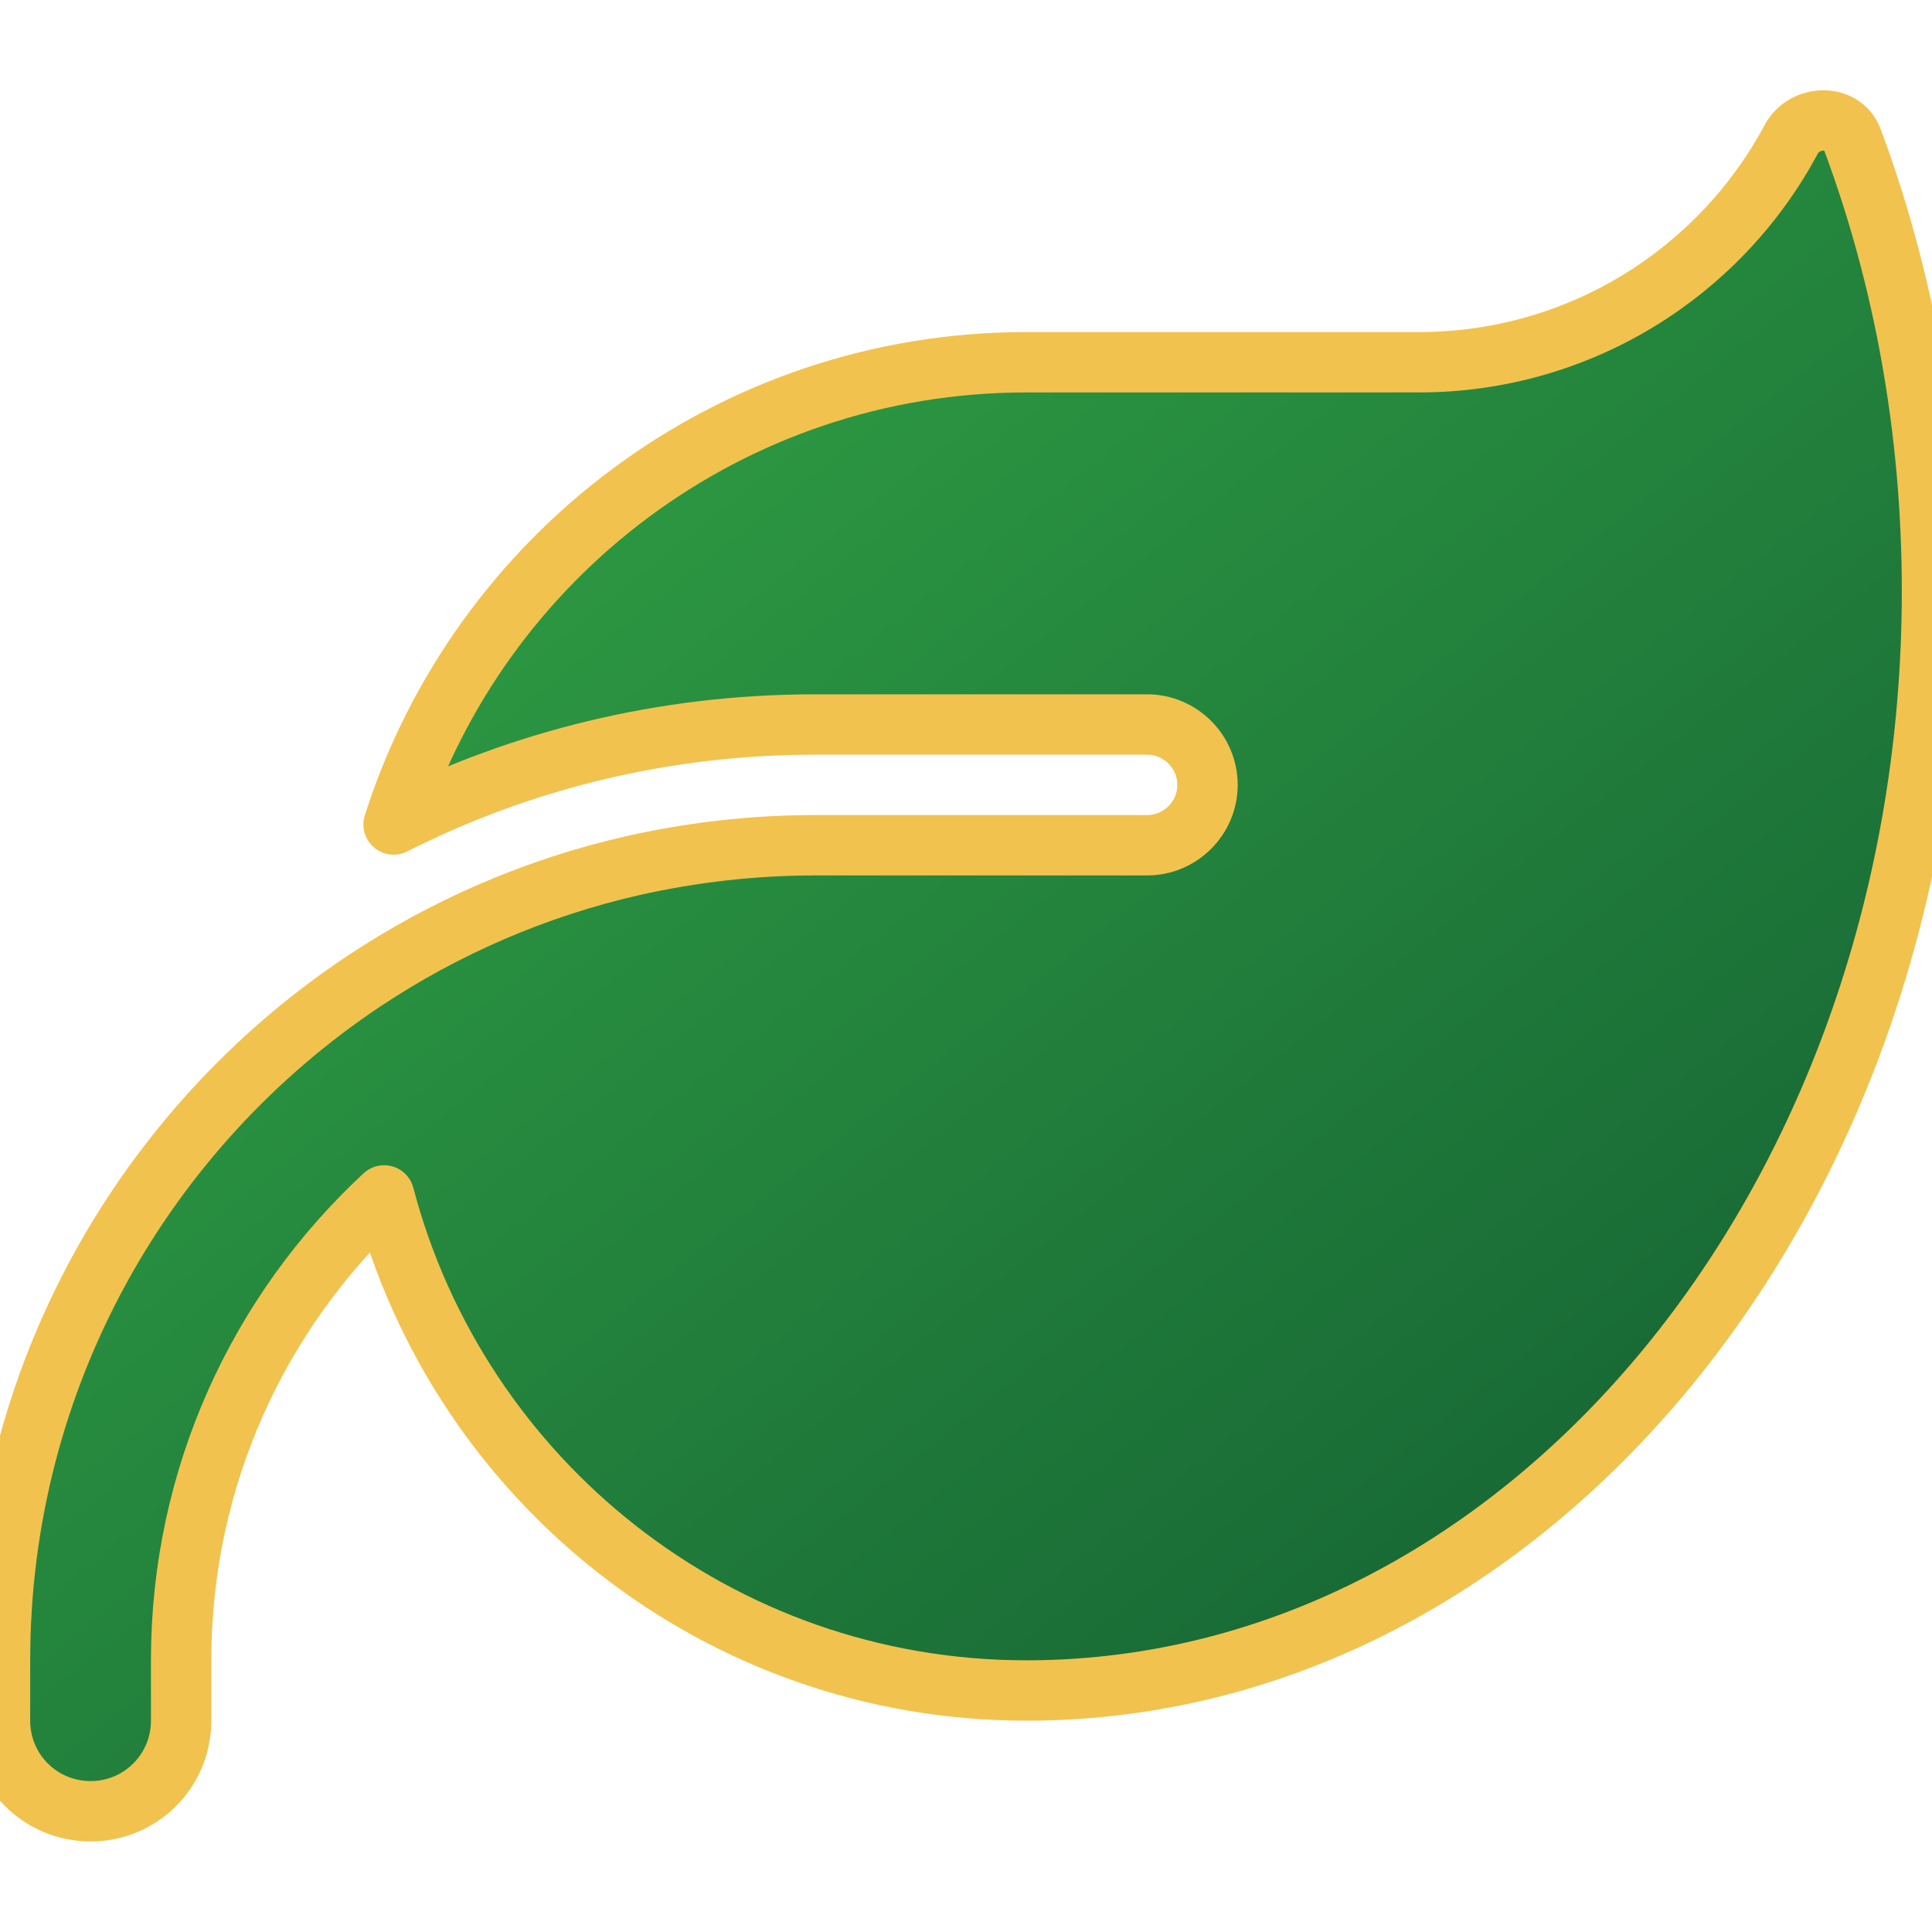
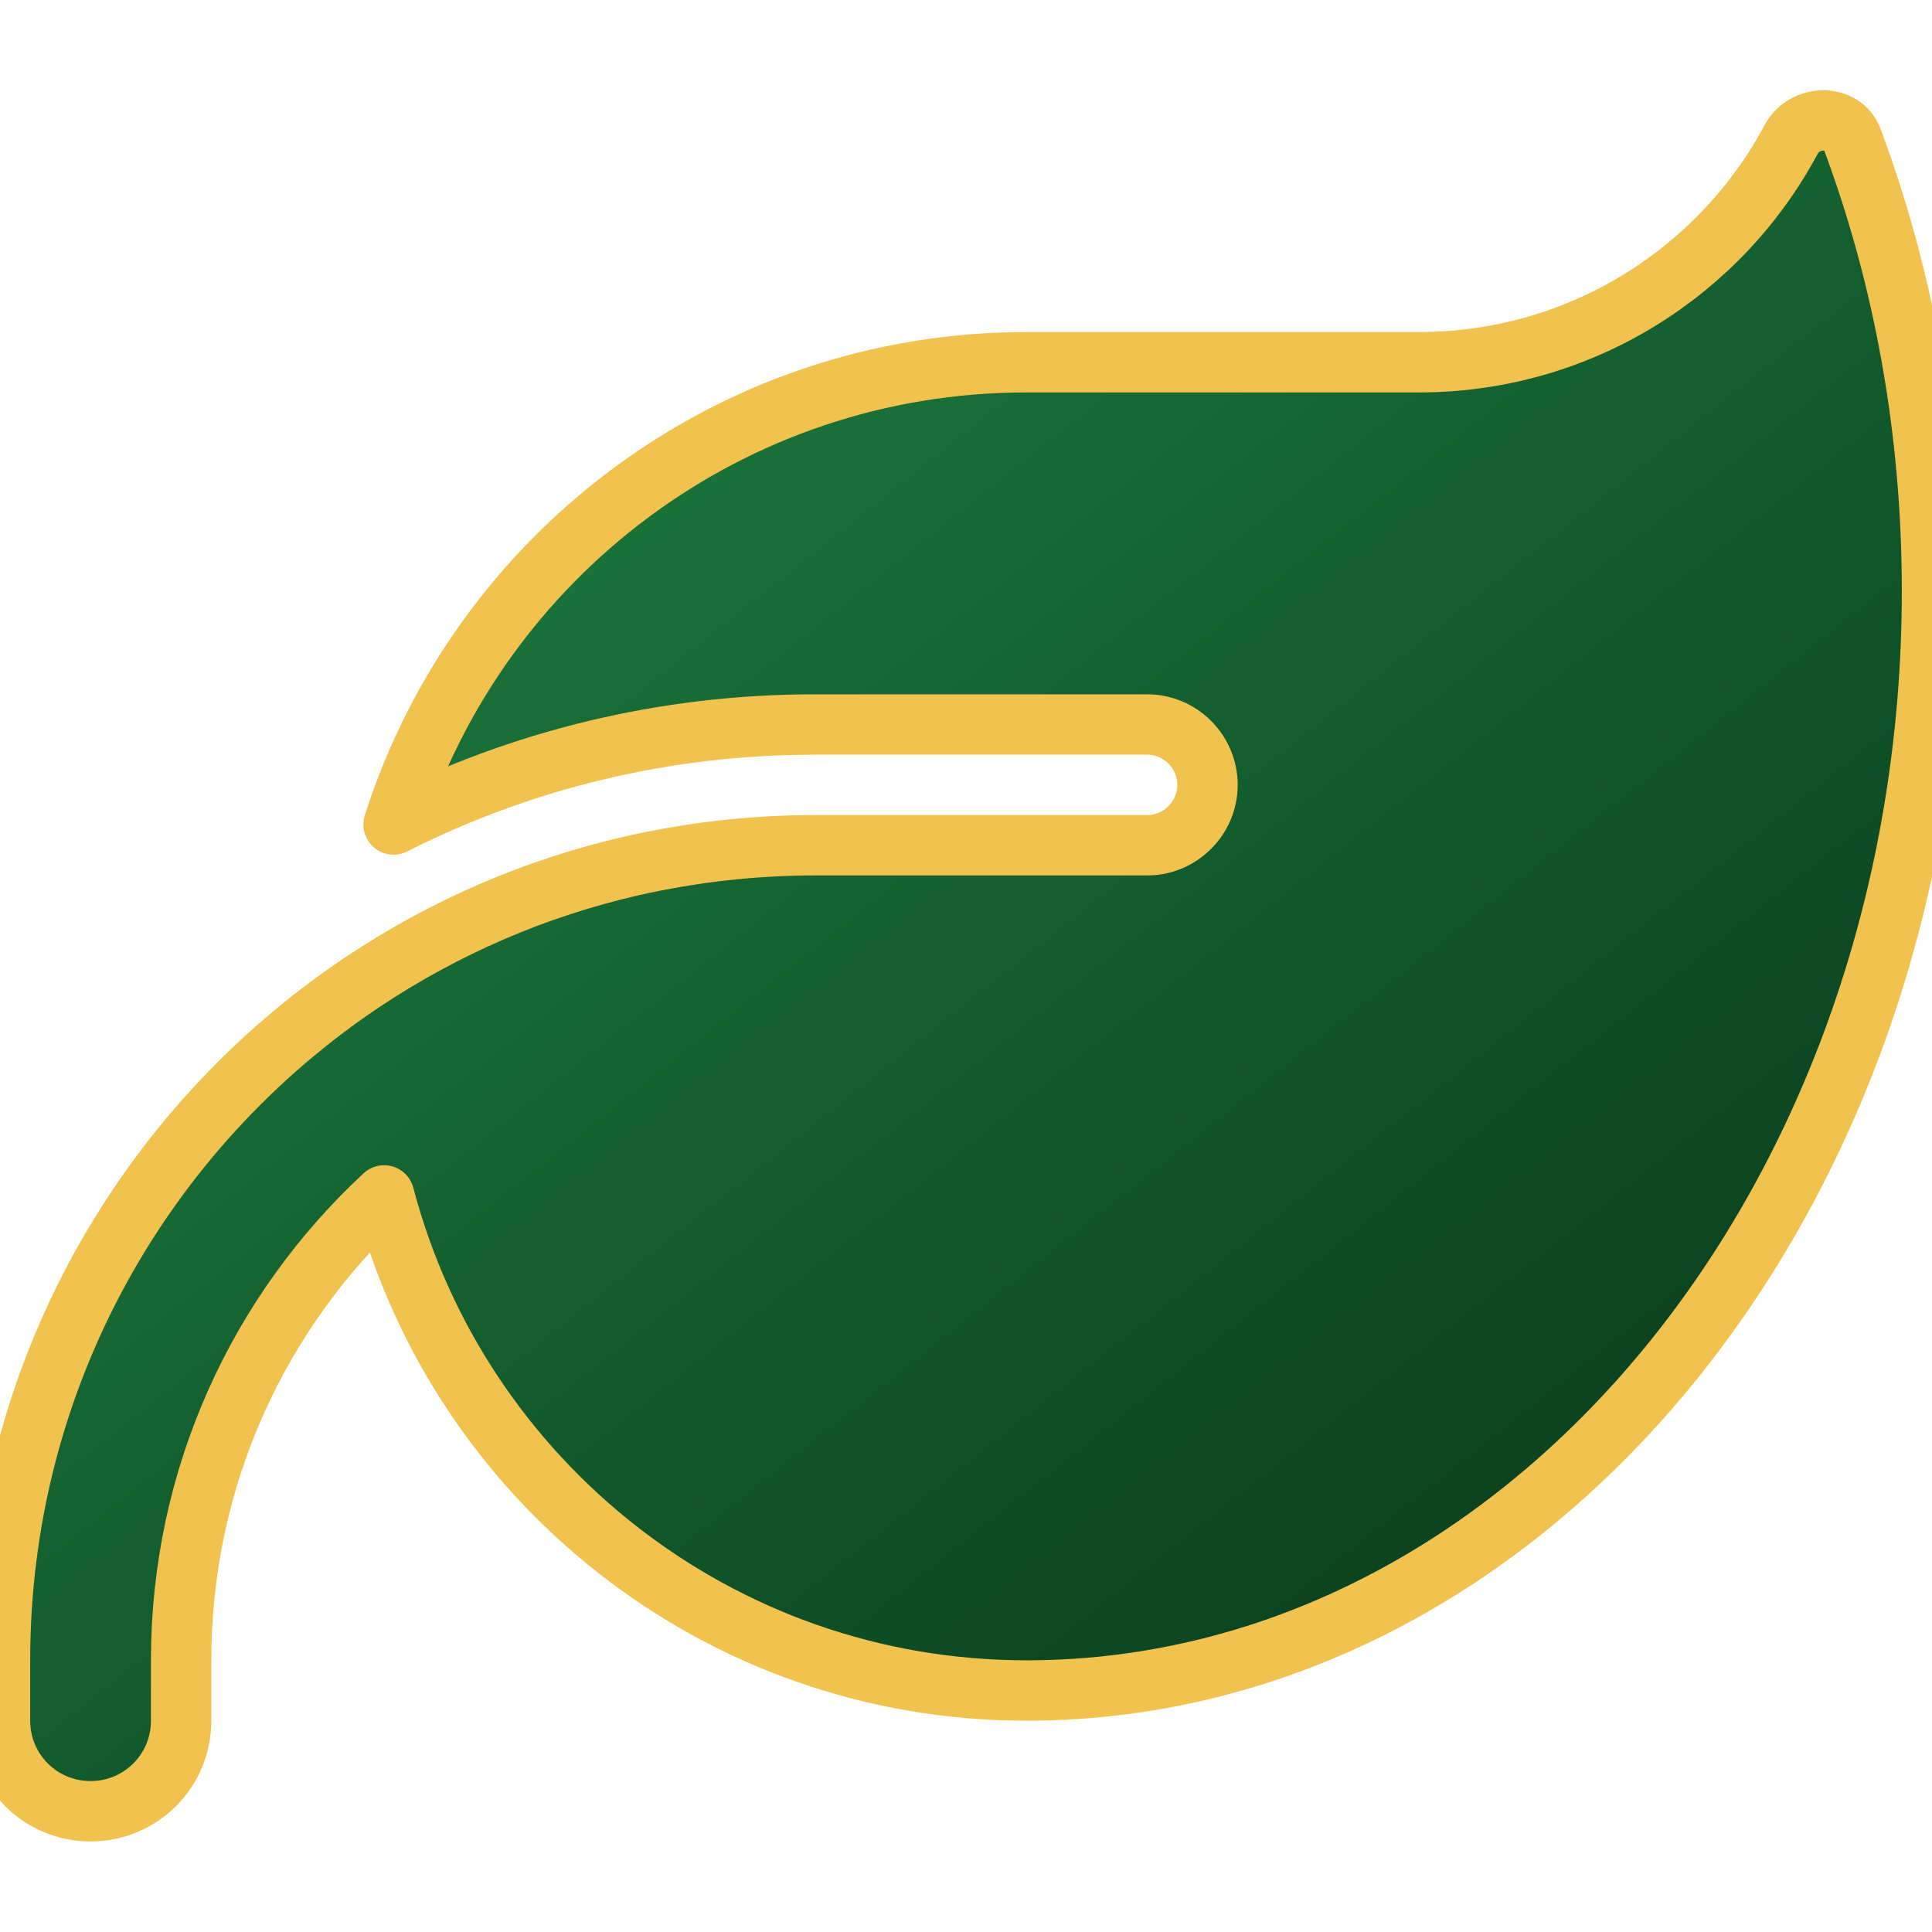
<svg xmlns="http://www.w3.org/2000/svg" width="113" height="113" viewBox="0 0 512 512" fill="none">
  <defs>
    <linearGradient id="leafGrad" x1="120" y1="96" x2="400" y2="448" gradientUnits="userSpaceOnUse">
-       <stop offset="0" stop-color="#2F9E44" />
-       <stop offset="1" stop-color="#166534" />
+       <stop offset="0" stop-color="#1B7A3D" />
+       <stop offset="1" stop-color="#0A3D1E" />
    </linearGradient>
  </defs>
  <path d="M272 96c-78.6 0-145.1 51.5-167.7 122.5c33.6-17 71.5-26.5 111.7-26.5l88 0c8.8 0 16 7.2 16 16s-7.2 16-16 16l-16 0-72 0s0 0 0 0c-16.6 0-32.7 1.9-48.3 5.4c-25.9 5.9-49.9 16.4-71.4 30.7c0 0 0 0 0 0C38.3 298.8 0 364.9 0 440l0 16c0 13.3 10.7 24 24 24s24-10.7 24-24l0-16c0-48.7 20.7-92.5 53.8-123.2C121.6 392.3 190.3 448 272 448l1 0c132.1-.7 239-130.9 239-291.4c0-42.6-7.5-83.1-21.1-119.6c-2.6-6.9-12.7-6.6-16.2-.1C455.9 72.1 418.7 96 376 96L272 96z" fill="url(#leafGrad)" stroke="#F2C24F" stroke-width="16" stroke-linejoin="round" />
</svg>
